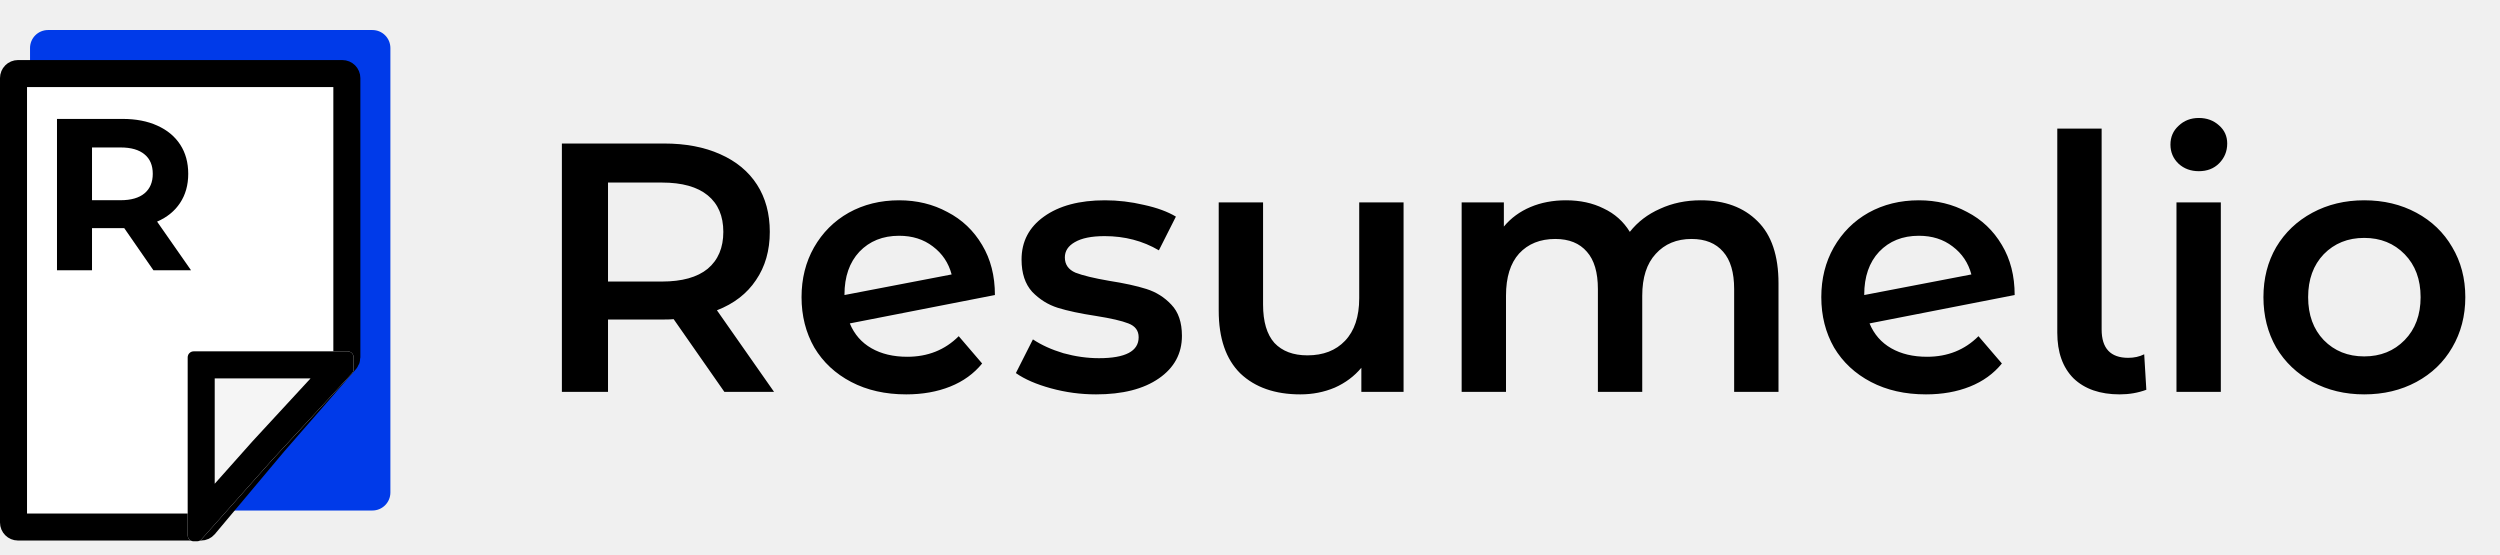
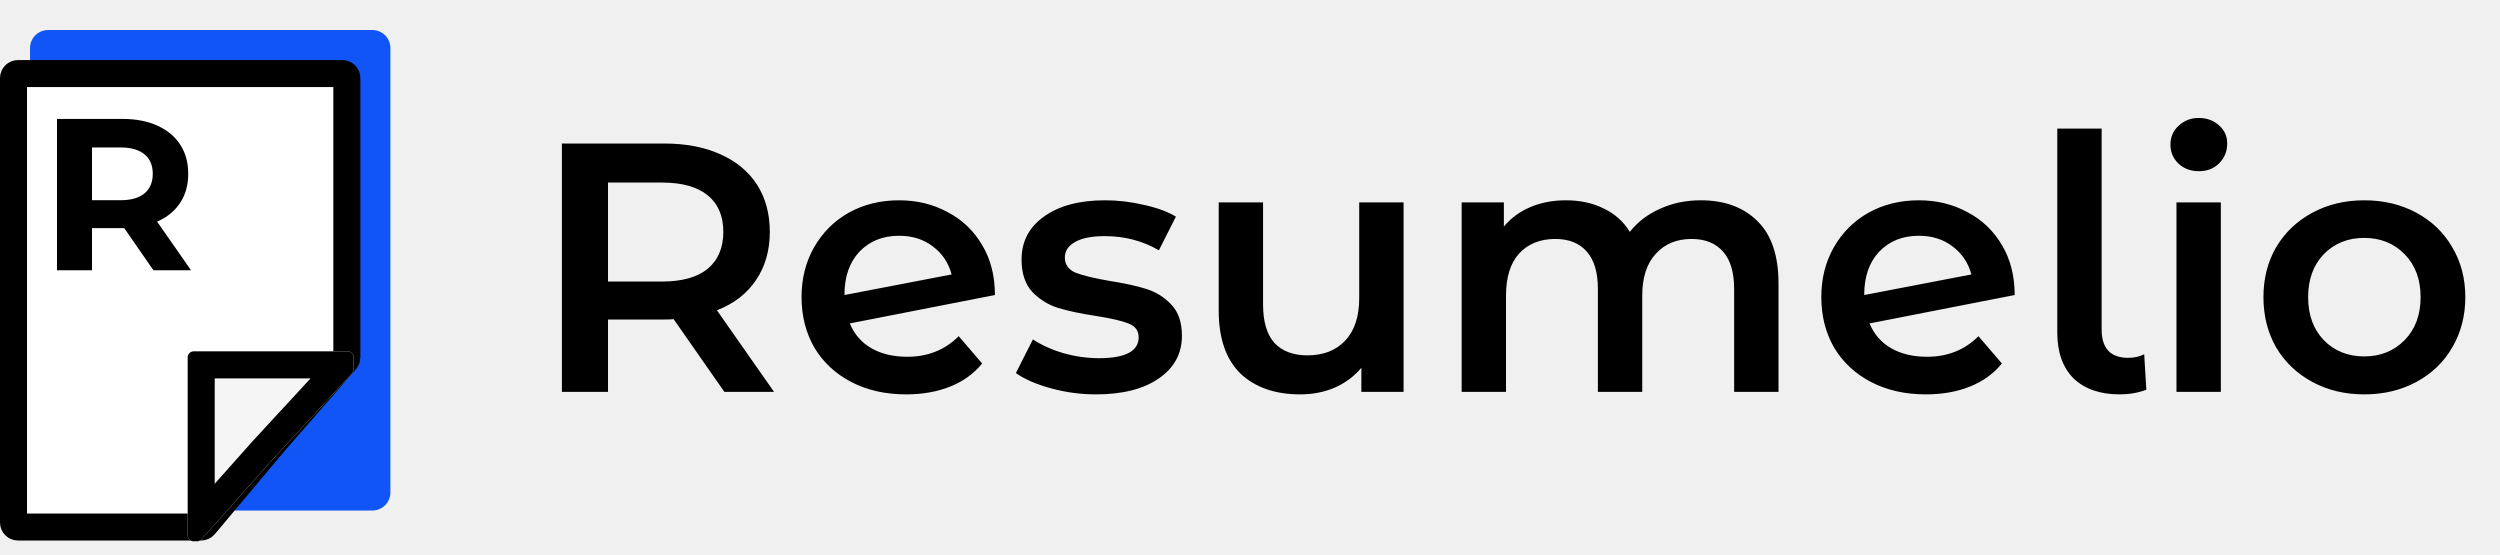
<svg xmlns="http://www.w3.org/2000/svg" preserveAspectRatio="xMidYMin slice" viewBox="0 0 185 41" fill="none">
-   <rect x="2.222" y="2.222" width="26.667" height="35.556" rx="1.333" fill="#003AE9" />
+   <rect x="2.222" y="2.222" width="26.667" height="35.556" rx="1.333" fill="#1255f7" />
  <path d="M20.234 32.802L20.24 32.794L20.246 32.787L25.585 26.664C25.637 26.603 25.667 26.525 25.667 26.445V5.778C25.667 5.594 25.517 5.444 25.333 5.444H1.333C1.149 5.444 1 5.594 1 5.778V38.667C1 38.851 1.149 39 1.333 39H14.878C14.977 39 15.07 38.956 15.134 38.881L20.234 32.802Z" fill="white" stroke="black" stroke-width="2" />
  <path d="M11.353 20L9.193 16.88H9.065H6.809V20H4.217V8.8H9.065C10.057 8.8 10.915 8.965 11.641 9.296C12.377 9.627 12.942 10.096 13.337 10.704C13.732 11.312 13.929 12.032 13.929 12.864C13.929 13.696 13.726 14.416 13.321 15.024C12.926 15.621 12.361 16.08 11.625 16.4L14.137 20H11.353ZM11.305 12.864C11.305 12.235 11.102 11.755 10.697 11.424C10.291 11.083 9.7 10.912 8.921 10.912H6.809V14.816H8.921C9.7 14.816 10.291 14.645 10.697 14.304C11.102 13.963 11.305 13.483 11.305 12.864Z" fill="black" />
  <mask id="path-4-inside-1_236_147" fill="white">
    <path d="M13.889 39.611C13.889 39.857 14.088 40.056 14.333 40.056H14.578C14.705 40.056 14.826 40.001 14.91 39.907L20.167 34L26.049 27.628C26.125 27.546 26.167 27.438 26.167 27.326V26.444C26.167 26.199 25.968 26 25.722 26H14.333C14.088 26 13.889 26.199 13.889 26.444V39.611Z" />
  </mask>
  <path d="M13.889 39.611C13.889 39.857 14.088 40.056 14.333 40.056H14.578C14.705 40.056 14.826 40.001 14.91 39.907L20.167 34L26.049 27.628C26.125 27.546 26.167 27.438 26.167 27.326V26.444C26.167 26.199 25.968 26 25.722 26H14.333C14.088 26 13.889 26.199 13.889 26.444V39.611Z" fill="#F5F5F5" />
  <path d="M20.167 34L18.673 32.67L18.685 32.657L18.697 32.643L20.167 34ZM26.049 27.628L24.579 26.271L26.049 27.628ZM14.91 39.907L13.416 38.577L14.91 39.907ZM25.722 28H14.333V24H25.722V28ZM15.889 26.444V39.611H11.889V26.444H15.889ZM18.697 32.643L24.579 26.271L27.518 28.984L21.636 35.357L18.697 32.643ZM24.167 27.326V26.444H28.167V27.326H24.167ZM14.333 38.056H14.578V42.056H14.333V38.056ZM13.416 38.577L18.673 32.67L21.661 35.33L16.404 41.236L13.416 38.577ZM24.579 26.271C24.314 26.558 24.167 26.935 24.167 27.326H28.167C28.167 27.941 27.935 28.533 27.518 28.984L24.579 26.271ZM14.333 28C15.192 28 15.889 27.304 15.889 26.444H11.889C11.889 25.094 12.983 24 14.333 24V28ZM25.722 24C27.072 24 28.167 25.094 28.167 26.444H24.167C24.167 27.304 24.863 28 25.722 28V24ZM14.578 38.056C14.134 38.056 13.711 38.245 13.416 38.577L16.404 41.236C15.941 41.757 15.276 42.056 14.578 42.056V38.056ZM15.889 39.611C15.889 38.752 15.192 38.056 14.333 38.056V42.056C12.983 42.056 11.889 40.961 11.889 39.611H15.889Z" fill="black" mask="url(#path-4-inside-1_236_147)" />
  <path d="M53.605 29L49.85 23.617C49.693 23.635 49.456 23.644 49.141 23.644H44.993V29H41.579V10.62H49.141C50.734 10.62 52.117 10.883 53.29 11.408C54.48 11.933 55.39 12.686 56.02 13.666C56.65 14.646 56.965 15.81 56.965 17.158C56.965 18.541 56.624 19.732 55.941 20.729C55.276 21.727 54.314 22.471 53.053 22.961L57.281 29H53.605ZM53.526 17.158C53.526 15.986 53.141 15.084 52.371 14.454C51.6 13.824 50.471 13.509 48.984 13.509H44.993V20.834H48.984C50.471 20.834 51.6 20.519 52.371 19.889C53.141 19.241 53.526 18.331 53.526 17.158ZM67.138 26.401C68.661 26.401 69.93 25.893 70.946 24.878L72.678 26.899C72.066 27.652 71.278 28.221 70.316 28.606C69.353 28.991 68.267 29.184 67.06 29.184C65.519 29.184 64.163 28.878 62.99 28.265C61.817 27.652 60.907 26.803 60.259 25.718C59.629 24.615 59.314 23.372 59.314 21.989C59.314 20.624 59.62 19.399 60.233 18.314C60.863 17.211 61.721 16.353 62.806 15.741C63.909 15.128 65.152 14.822 66.534 14.822C67.847 14.822 69.038 15.11 70.105 15.688C71.191 16.248 72.048 17.062 72.678 18.13C73.309 19.18 73.624 20.414 73.624 21.832L62.885 23.933C63.218 24.738 63.751 25.35 64.487 25.77C65.222 26.191 66.106 26.401 67.138 26.401ZM66.534 17.447C65.327 17.447 64.347 17.841 63.594 18.629C62.859 19.416 62.491 20.475 62.491 21.806V21.832L70.421 20.309C70.193 19.451 69.729 18.76 69.029 18.235C68.346 17.71 67.515 17.447 66.534 17.447ZM81.109 29.184C79.972 29.184 78.86 29.035 77.775 28.737C76.689 28.44 75.823 28.064 75.175 27.608L76.436 25.114C77.066 25.534 77.819 25.875 78.694 26.138C79.586 26.383 80.462 26.506 81.319 26.506C83.28 26.506 84.26 25.989 84.26 24.956C84.26 24.466 84.006 24.125 83.499 23.933C83.008 23.74 82.212 23.556 81.109 23.381C79.954 23.206 79.009 23.005 78.274 22.777C77.556 22.55 76.926 22.156 76.383 21.596C75.858 21.018 75.595 20.222 75.595 19.206C75.595 17.876 76.147 16.817 77.25 16.029C78.37 15.224 79.875 14.822 81.766 14.822C82.728 14.822 83.691 14.935 84.654 15.163C85.617 15.373 86.404 15.662 87.017 16.029L85.757 18.524C84.566 17.823 83.227 17.473 81.739 17.473C80.777 17.473 80.041 17.622 79.534 17.92C79.044 18.2 78.799 18.576 78.799 19.049C78.799 19.574 79.061 19.95 79.586 20.178C80.129 20.388 80.96 20.589 82.081 20.782C83.201 20.957 84.12 21.158 84.838 21.386C85.555 21.613 86.168 21.998 86.676 22.541C87.201 23.084 87.463 23.854 87.463 24.852C87.463 26.164 86.894 27.215 85.757 28.002C84.619 28.79 83.07 29.184 81.109 29.184ZM103.864 14.979V29H100.74V27.215C100.215 27.845 99.558 28.335 98.771 28.685C97.983 29.017 97.134 29.184 96.224 29.184C94.351 29.184 92.872 28.667 91.786 27.635C90.719 26.584 90.185 25.035 90.185 22.987V14.979H93.467V22.541C93.467 23.801 93.747 24.747 94.307 25.377C94.885 25.989 95.699 26.296 96.749 26.296C97.922 26.296 98.849 25.937 99.532 25.219C100.232 24.484 100.582 23.434 100.582 22.068V14.979H103.864ZM125.858 14.822C127.626 14.822 129.027 15.338 130.059 16.371C131.092 17.386 131.609 18.918 131.609 20.965V29H128.327V21.386C128.327 20.16 128.055 19.241 127.513 18.629C126.97 17.999 126.191 17.683 125.176 17.683C124.073 17.683 123.189 18.051 122.524 18.786C121.859 19.504 121.526 20.537 121.526 21.884V29H118.244V21.386C118.244 20.16 117.973 19.241 117.43 18.629C116.887 17.999 116.109 17.683 115.093 17.683C113.973 17.683 113.08 18.042 112.415 18.76C111.767 19.478 111.444 20.519 111.444 21.884V29H108.162V14.979H111.286V16.765C111.811 16.134 112.468 15.653 113.255 15.32C114.043 14.988 114.918 14.822 115.881 14.822C116.931 14.822 117.859 15.023 118.664 15.425C119.487 15.81 120.135 16.388 120.607 17.158C121.185 16.423 121.929 15.854 122.839 15.452C123.749 15.032 124.756 14.822 125.858 14.822ZM142.6 26.401C144.123 26.401 145.392 25.893 146.407 24.878L148.14 26.899C147.527 27.652 146.74 28.221 145.777 28.606C144.814 28.991 143.729 29.184 142.521 29.184C140.981 29.184 139.624 28.878 138.451 28.265C137.279 27.652 136.368 26.803 135.721 25.718C135.091 24.615 134.776 23.372 134.776 21.989C134.776 20.624 135.082 19.399 135.695 18.314C136.325 17.211 137.182 16.353 138.268 15.741C139.37 15.128 140.613 14.822 141.996 14.822C143.309 14.822 144.499 15.11 145.567 15.688C146.652 16.248 147.51 17.062 148.14 18.13C148.77 19.18 149.085 20.414 149.085 21.832L138.346 23.933C138.679 24.738 139.213 25.35 139.948 25.77C140.683 26.191 141.567 26.401 142.6 26.401ZM141.996 17.447C140.788 17.447 139.808 17.841 139.055 18.629C138.32 19.416 137.953 20.475 137.953 21.806V21.832L145.882 20.309C145.654 19.451 145.191 18.76 144.49 18.235C143.808 17.71 142.976 17.447 141.996 17.447ZM156.86 29.184C155.407 29.184 154.269 28.79 153.446 28.002C152.641 27.197 152.239 26.068 152.239 24.615V9.518H155.521V24.379C155.521 25.779 156.177 26.479 157.49 26.479C157.927 26.479 158.321 26.392 158.671 26.217L158.829 28.843C158.216 29.07 157.56 29.184 156.86 29.184ZM161.059 14.979H164.341V29H161.059V14.979ZM162.713 12.668C162.118 12.668 161.619 12.485 161.217 12.117C160.814 11.732 160.613 11.259 160.613 10.699C160.613 10.139 160.814 9.675 161.217 9.308C161.619 8.923 162.118 8.73 162.713 8.73C163.308 8.73 163.807 8.914 164.21 9.281C164.612 9.632 164.814 10.078 164.814 10.62C164.814 11.198 164.612 11.688 164.21 12.091C163.825 12.476 163.326 12.668 162.713 12.668ZM174.95 29.184C173.532 29.184 172.255 28.878 171.117 28.265C169.979 27.652 169.086 26.803 168.439 25.718C167.809 24.615 167.494 23.372 167.494 21.989C167.494 20.607 167.809 19.373 168.439 18.287C169.086 17.202 169.979 16.353 171.117 15.741C172.255 15.128 173.532 14.822 174.95 14.822C176.386 14.822 177.672 15.128 178.81 15.741C179.948 16.353 180.832 17.202 181.462 18.287C182.11 19.373 182.433 20.607 182.433 21.989C182.433 23.372 182.11 24.615 181.462 25.718C180.832 26.803 179.948 27.652 178.81 28.265C177.672 28.878 176.386 29.184 174.95 29.184ZM174.95 26.374C176.158 26.374 177.156 25.972 177.944 25.167C178.731 24.361 179.125 23.302 179.125 21.989C179.125 20.677 178.731 19.618 177.944 18.812C177.156 18.007 176.158 17.605 174.95 17.605C173.743 17.605 172.745 18.007 171.957 18.812C171.187 19.618 170.802 20.677 170.802 21.989C170.802 23.302 171.187 24.361 171.957 25.167C172.745 25.972 173.743 26.374 174.95 26.374Z" fill="black" />
</svg>
